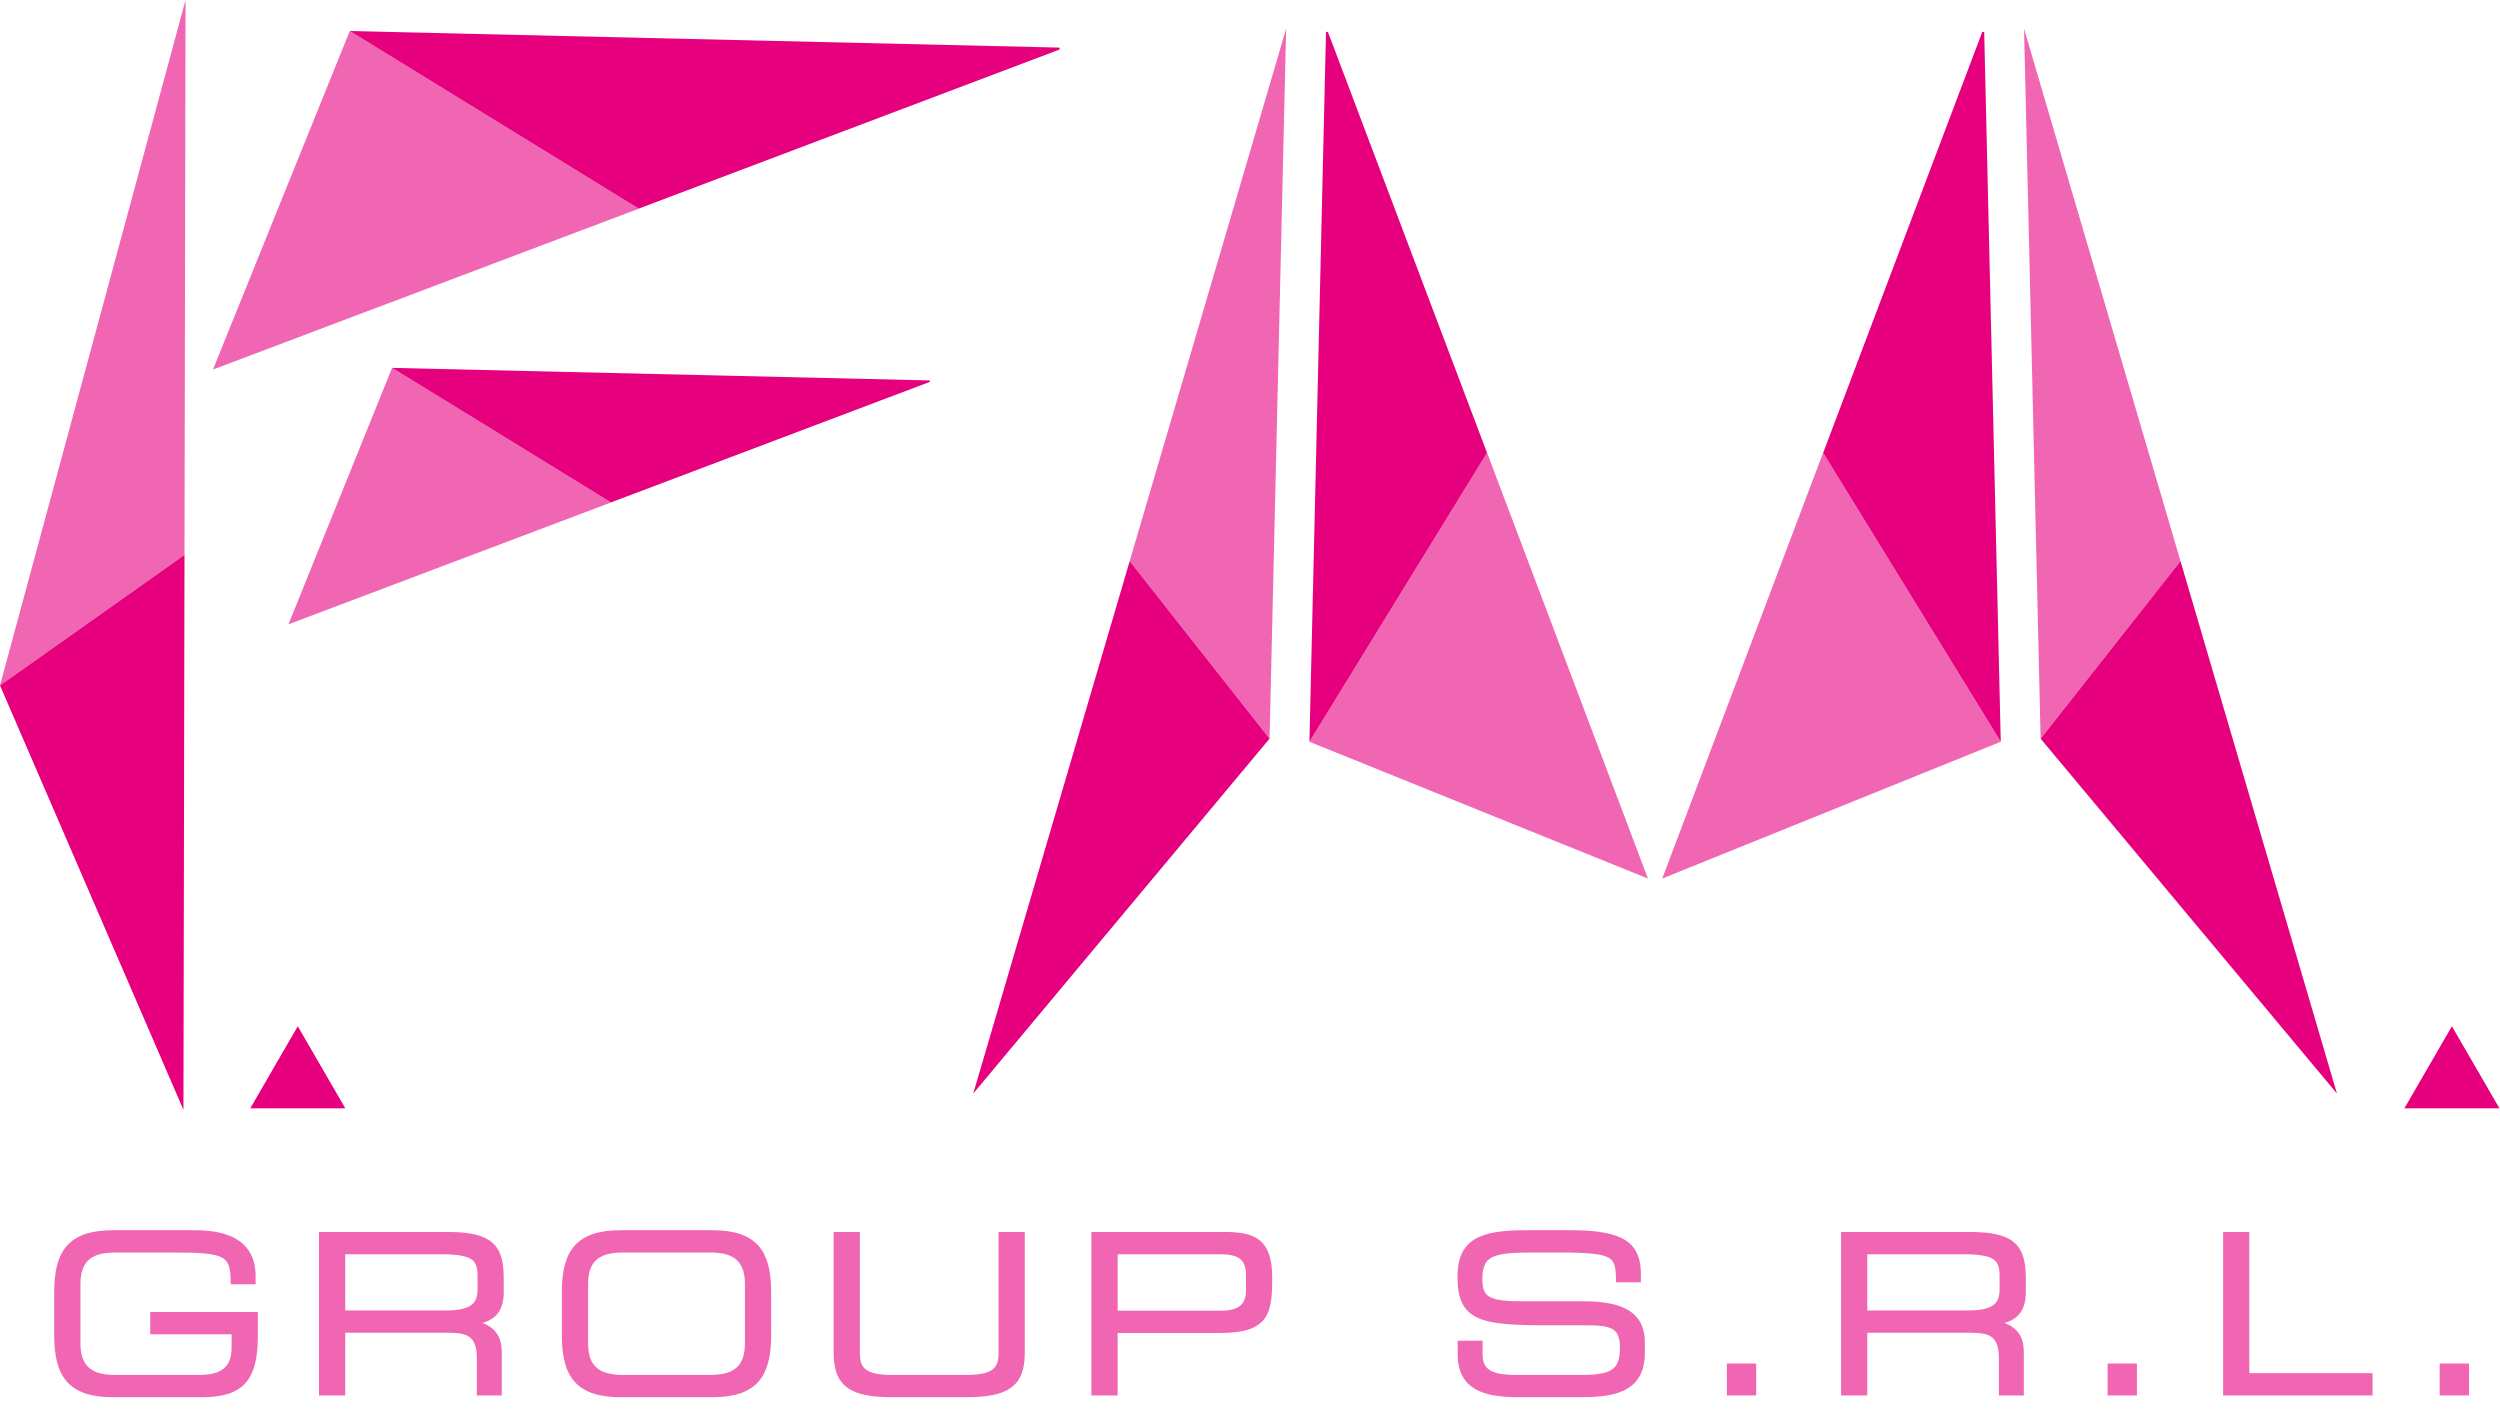
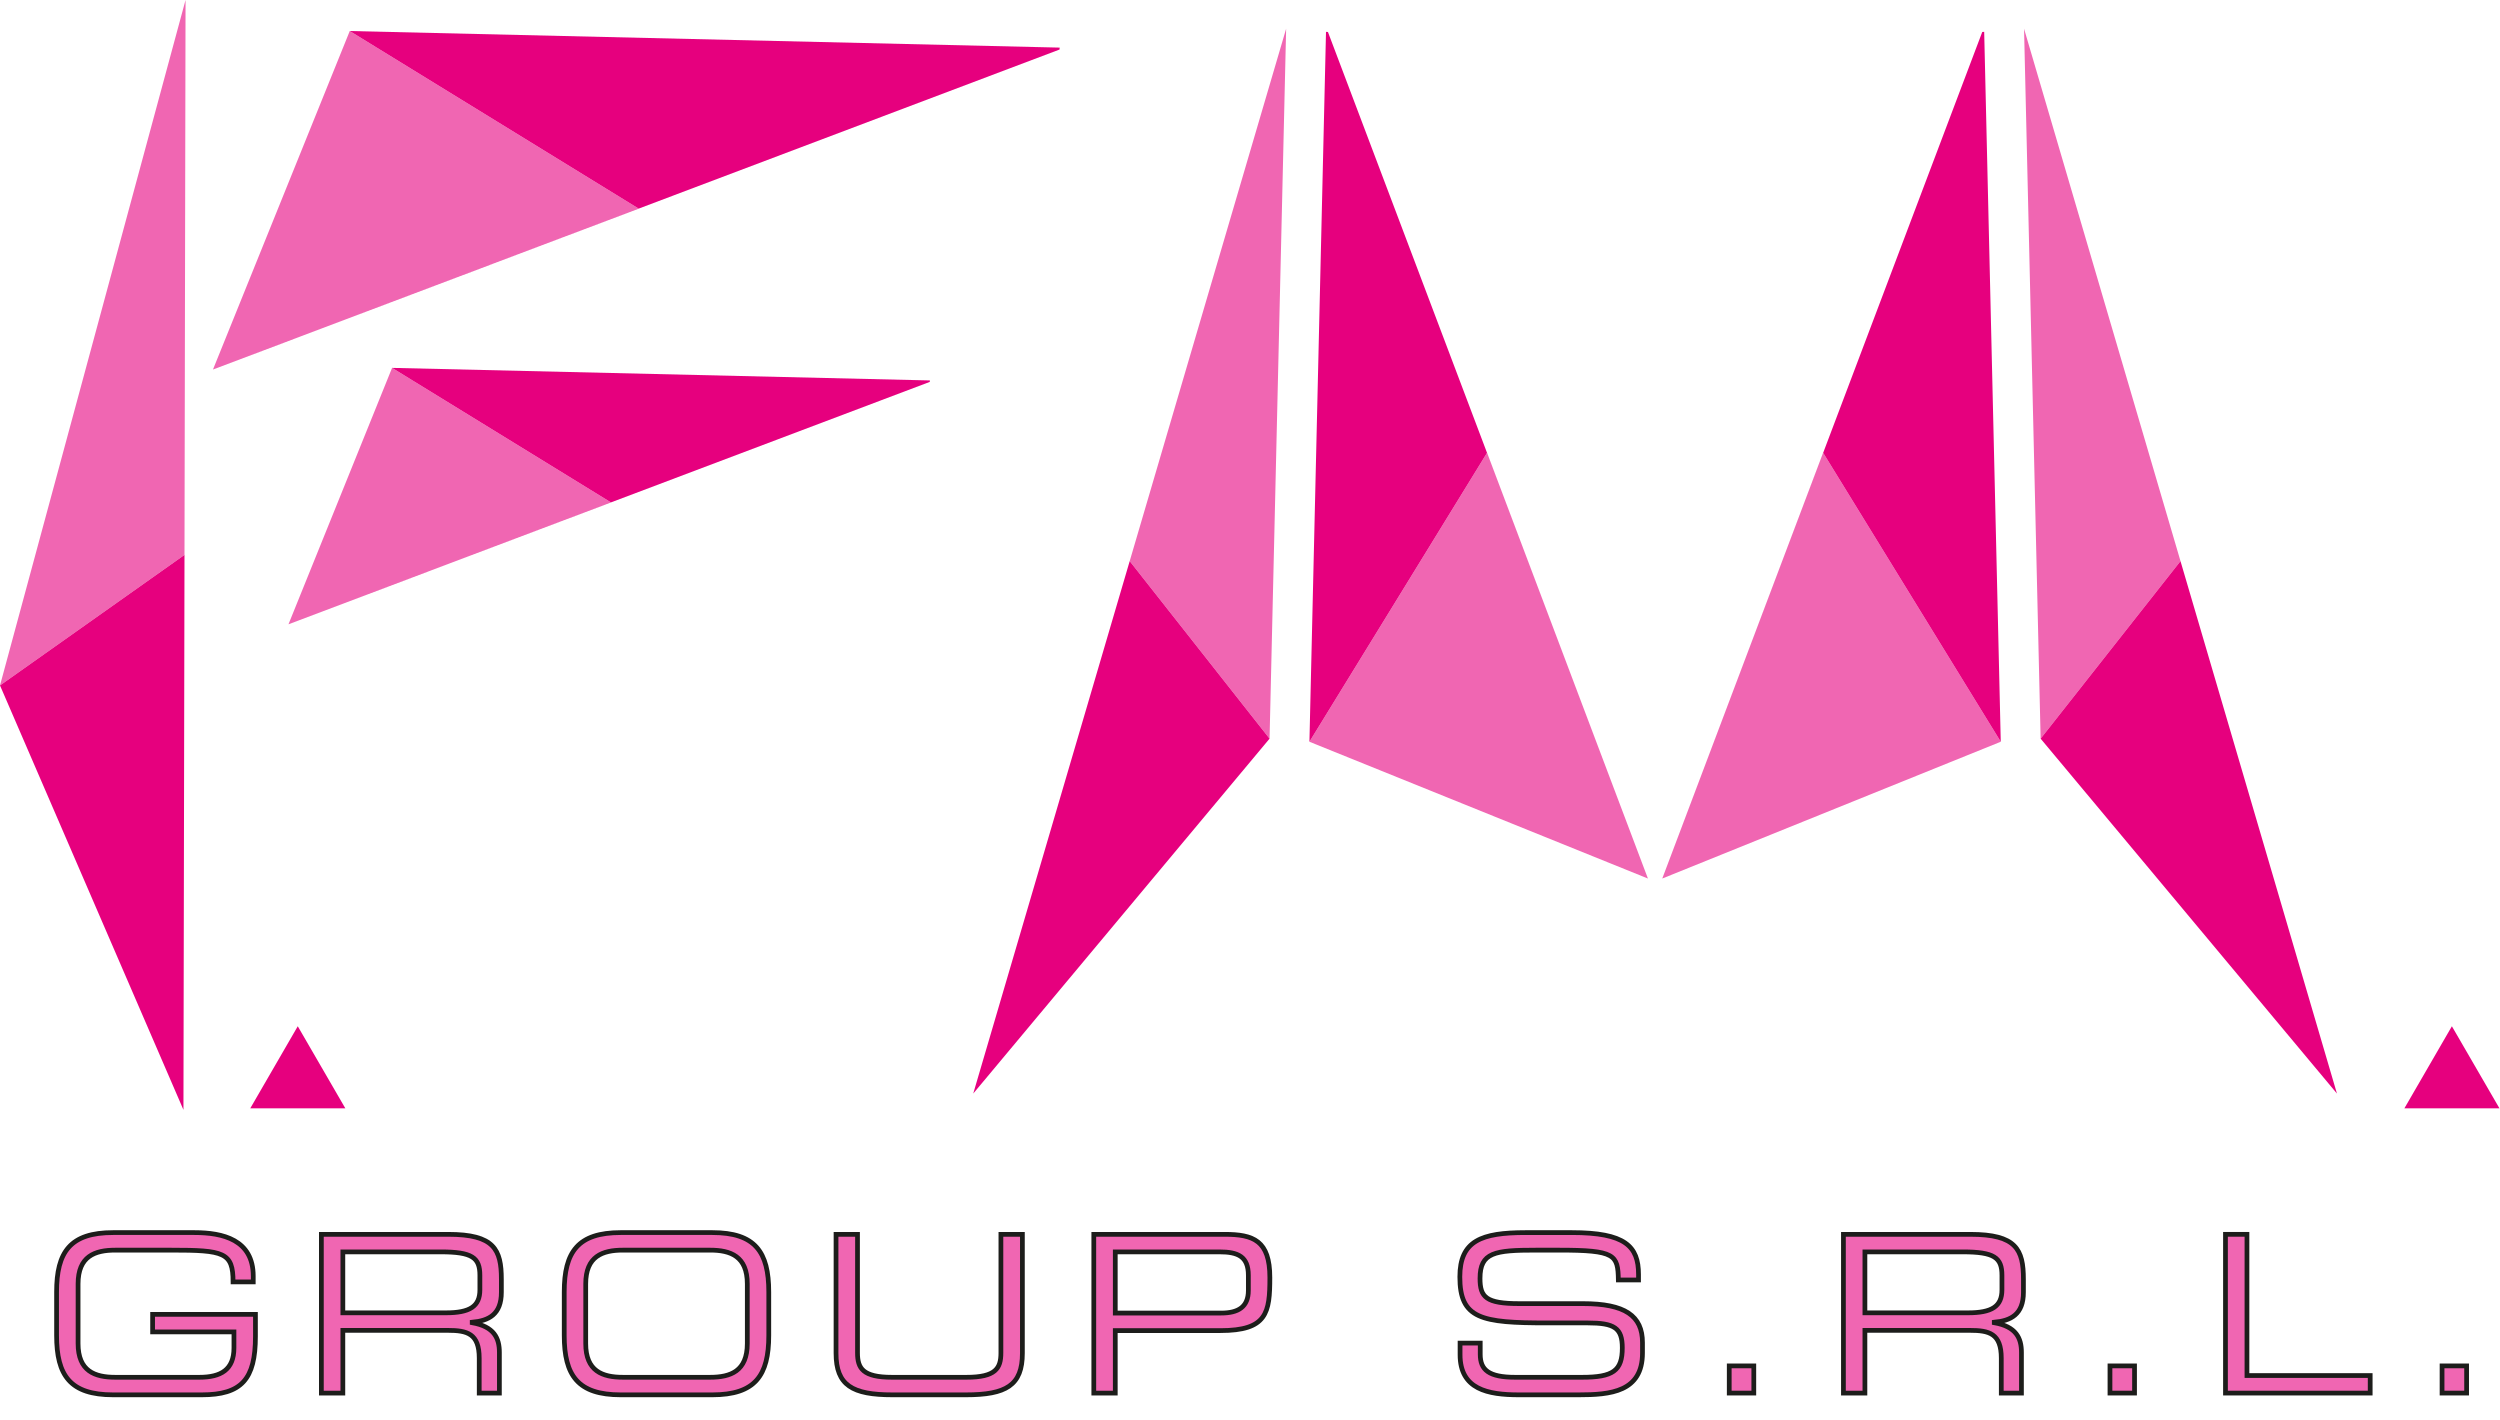
<svg xmlns="http://www.w3.org/2000/svg" width="100%" height="100%" viewBox="0 0 967 549" version="1.1" xml:space="preserve" style="fill-rule:evenodd;clip-rule:evenodd;stroke-miterlimit:10;">
  <g transform="matrix(1,0,0,1,-22.72167,-77.20125)">
    <g transform="matrix(4.166667,0,0,4.166667,121.5279,576.615)">
-       <path d="M0,4.191C0,8.201 -1.303,9.626 -4.987,9.626L-13.21,9.626C-17.199,9.626 -18.461,7.835 -18.461,4.11L-18.461,0.081C-18.461,-3.645 -17.199,-5.435 -13.21,-5.435L-5.679,-5.435C-3.033,-5.435 -0.204,-4.784 -0.204,-1.385L-0.204,-0.856L-2.077,-0.856C-2.077,-3.603 -2.911,-3.807 -7.837,-3.807L-13.006,-3.807C-14.92,-3.807 -16.466,-3.237 -16.466,-0.672L-16.466,4.864C-16.466,7.427 -14.92,7.997 -13.006,7.997L-5.21,7.997C-3.216,7.997 -1.995,7.305 -1.995,5.27L-1.995,3.785L-9.546,3.785L-9.546,2.157L0,2.157L0,4.191Z" style="fill:rgb(240,102,178);fill-rule:nonzero;stroke:rgb(240,102,178);stroke-width:0.44px;" />
+       <path d="M0,4.191C0,8.201 -1.303,9.626 -4.987,9.626L-13.21,9.626C-17.199,9.626 -18.461,7.835 -18.461,4.11L-18.461,0.081C-18.461,-3.645 -17.199,-5.435 -13.21,-5.435L-5.679,-5.435C-3.033,-5.435 -0.204,-4.784 -0.204,-1.385L-0.204,-0.856L-2.077,-0.856C-2.077,-3.603 -2.911,-3.807 -7.837,-3.807L-13.006,-3.807C-14.92,-3.807 -16.466,-3.237 -16.466,-0.672L-16.466,4.864C-16.466,7.427 -14.92,7.997 -13.006,7.997L-5.21,7.997C-3.216,7.997 -1.995,7.305 -1.995,5.27L-1.995,3.785L-9.546,3.785L-9.546,2.157L0,2.157L0,4.191Z" style="fill:rgb(240,102,178);fill-rule:nonzero;stroke:rgb(29,29,27);stroke-width:0.44px;" />
    </g>
    <g transform="matrix(4.166667,0,0,4.166667,195.1942,585.6871)">
-       <path d="M0,-0.164C2.219,-0.164 3.155,-0.754 3.155,-2.3L3.155,-3.644C3.155,-5.293 2.443,-5.822 -0.488,-5.822L-9.566,-5.822L-9.566,-0.164L0,-0.164ZM-11.56,-7.45L0.224,-7.45C4.479,-7.45 5.15,-6.046 5.15,-3.277L5.15,-2.076C5.15,-0.001 3.969,0.569 2.443,0.711L2.443,0.753C4.479,1.118 4.966,2.177 4.966,3.52L4.966,7.286L3.094,7.286L3.094,4.049C3.094,1.75 1.975,1.464 0.163,1.464L-9.566,1.464L-9.566,7.286L-11.56,7.286L-11.56,-7.45Z" style="fill:rgb(240,102,178);fill-rule:nonzero;stroke:rgb(240,102,178);stroke-width:0.44px;" />
+       <path d="M0,-0.164C2.219,-0.164 3.155,-0.754 3.155,-2.3L3.155,-3.644C3.155,-5.293 2.443,-5.822 -0.488,-5.822L-9.566,-5.822L-9.566,-0.164L0,-0.164ZM-11.56,-7.45L0.224,-7.45C4.479,-7.45 5.15,-6.046 5.15,-3.277L5.15,-2.076C5.15,-0.001 3.969,0.569 2.443,0.711L2.443,0.753C4.479,1.118 4.966,2.177 4.966,3.52L4.966,7.286L3.094,7.286L3.094,4.049C3.094,1.75 1.975,1.464 0.163,1.464L-9.566,1.464L-9.566,7.286L-11.56,7.286L-11.56,-7.45Z" style="fill:rgb(240,102,178);fill-rule:nonzero;stroke:rgb(29,29,27);stroke-width:0.44px;" />
    </g>
    <g transform="matrix(4.166667,0,0,4.166667,311.7771,596.88)">
-       <path d="M0,-5.536C0,-8.101 -1.547,-8.671 -3.46,-8.671L-11.54,-8.671C-13.454,-8.671 -15,-8.101 -15,-5.536L-15,0C-15,2.564 -13.454,3.133 -11.54,3.133L-3.46,3.133C-1.547,3.133 0,2.564 0,0L0,-5.536ZM-16.995,-4.783C-16.995,-8.508 -15.733,-10.299 -11.744,-10.299L-3.257,-10.299C0.733,-10.299 1.994,-8.508 1.994,-4.783L1.994,-0.753C1.994,2.971 0.733,4.763 -3.257,4.763L-11.744,4.763C-15.733,4.763 -16.995,2.971 -16.995,-0.753L-16.995,-4.783Z" style="fill:rgb(240,102,178);fill-rule:nonzero;stroke:rgb(240,102,178);stroke-width:0.44px;" />
+       <path d="M0,-5.536C0,-8.101 -1.547,-8.671 -3.46,-8.671L-11.54,-8.671C-13.454,-8.671 -15,-8.101 -15,-5.536L-15,0C-15,2.564 -13.454,3.133 -11.54,3.133L-3.46,3.133C-1.547,3.133 0,2.564 0,0L0,-5.536ZM-16.995,-4.783C-16.995,-8.508 -15.733,-10.299 -11.744,-10.299L-3.257,-10.299C0.733,-10.299 1.994,-8.508 1.994,-4.783L1.994,-0.753C1.994,2.971 0.733,4.763 -3.257,4.763L-11.744,4.763C-15.733,4.763 -16.995,2.971 -16.995,-0.753L-16.995,-4.783Z" style="fill:rgb(240,102,178);fill-rule:nonzero;stroke:rgb(29,29,27);stroke-width:0.44px;" />
    </g>
    <g transform="matrix(4.166667,0,0,4.166667,346.0987,616.7233)">
-       <path d="M0,-14.899L1.994,-14.899L1.994,-3.887C1.994,-2.463 2.483,-1.629 5.19,-1.629L12.111,-1.629C14.817,-1.629 15.306,-2.463 15.306,-3.887L15.306,-14.899L17.3,-14.899L17.3,-3.867C17.3,-0.876 15.795,0 12.049,0L5.251,0C1.506,0 0,-0.876 0,-3.867L0,-14.899Z" style="fill:rgb(240,102,178);fill-rule:nonzero;stroke:rgb(240,102,178);stroke-width:0.44px;" />
+       <path d="M0,-14.899L1.994,-14.899L1.994,-3.887C1.994,-2.463 2.483,-1.629 5.19,-1.629L12.111,-1.629C14.817,-1.629 15.306,-2.463 15.306,-3.887L15.306,-14.899L17.3,-14.899L17.3,-3.867C17.3,-0.876 15.795,0 12.049,0L5.251,0C1.506,0 0,-0.876 0,-3.867L0,-14.899Z" style="fill:rgb(240,102,178);fill-rule:nonzero;stroke:rgb(29,29,27);stroke-width:0.44px;" />
    </g>
    <g transform="matrix(4.166667,0,0,4.166667,505.5892,600.1858)">
-       <path d="M0,-7.124C0,-8.874 -0.957,-9.302 -2.687,-9.302L-12.355,-9.302L-12.355,-3.622L-2.523,-3.622C-0.936,-3.622 0,-4.193 0,-5.72L0,-7.124ZM-14.349,-10.93L-2.218,-10.93C0.469,-10.93 1.995,-10.359 1.995,-6.92C1.995,-3.644 1.73,-1.994 -2.605,-1.994L-12.355,-1.994L-12.355,3.806L-14.349,3.806L-14.349,-10.93Z" style="fill:rgb(240,102,178);fill-rule:nonzero;stroke:rgb(240,102,178);stroke-width:0.44px;" />
+       <path d="M0,-7.124C0,-8.874 -0.957,-9.302 -2.687,-9.302L-12.355,-9.302L-12.355,-3.622L-2.523,-3.622C-0.936,-3.622 0,-4.193 0,-5.72L0,-7.124ZM-14.349,-10.93L-2.218,-10.93C0.469,-10.93 1.995,-10.359 1.995,-6.92C1.995,-3.644 1.73,-1.994 -2.605,-1.994L-12.355,-1.994L-12.355,3.806L-14.349,3.806L-14.349,-10.93Z" style="fill:rgb(240,102,178);fill-rule:nonzero;stroke:rgb(29,29,27);stroke-width:0.44px;" />
    </g>
    <g transform="matrix(4.166667,0,0,4.166667,587.4754,573.9867)">
-       <path d="M0,5.453L1.872,5.453L1.872,6.492C1.872,7.936 2.645,8.628 5.129,8.628L11.316,8.628C14.206,8.628 15.06,8.018 15.06,5.901C15.06,4.049 14.329,3.581 11.845,3.581L8.06,3.581C1.974,3.581 -0.021,3.215 -0.021,-0.693C-0.021,-4.051 1.974,-4.804 6.086,-4.804L10.379,-4.804C15.326,-4.804 16.567,-3.543 16.567,-0.917L16.567,-0.409L14.695,-0.409C14.654,-2.749 14.409,-3.176 9.179,-3.176L7.062,-3.176C3.215,-3.176 1.852,-2.972 1.852,-0.551C1.852,1.199 2.402,1.79 5.515,1.79L11.418,1.79C15.306,1.79 16.934,2.909 16.934,5.413L16.934,6.37C16.934,9.992 13.962,10.257 11.011,10.257L5.475,10.257C2.564,10.257 0,9.748 0,6.532L0,5.453Z" style="fill:rgb(240,102,178);fill-rule:nonzero;stroke:rgb(240,102,178);stroke-width:0.44px;" />
+       <path d="M0,5.453L1.872,5.453L1.872,6.492C1.872,7.936 2.645,8.628 5.129,8.628L11.316,8.628C14.206,8.628 15.06,8.018 15.06,5.901C15.06,4.049 14.329,3.581 11.845,3.581L8.06,3.581C1.974,3.581 -0.021,3.215 -0.021,-0.693C-0.021,-4.051 1.974,-4.804 6.086,-4.804L10.379,-4.804C15.326,-4.804 16.567,-3.543 16.567,-0.917L16.567,-0.409L14.695,-0.409C14.654,-2.749 14.409,-3.176 9.179,-3.176L7.062,-3.176C3.215,-3.176 1.852,-2.972 1.852,-0.551C1.852,1.199 2.402,1.79 5.515,1.79L11.418,1.79C15.306,1.79 16.934,2.909 16.934,5.413L16.934,6.37C16.934,9.992 13.962,10.257 11.011,10.257L5.475,10.257C2.564,10.257 0,9.748 0,6.532L0,5.453Z" style="fill:rgb(240,102,178);fill-rule:nonzero;stroke:rgb(29,29,27);stroke-width:0.44px;" />
    </g>
    <g transform="matrix(4.166667,0,0,4.166667,0,571.9625)">
-       <rect x="165.982" y="8.056" width="2.28" height="2.523" style="fill:rgb(240,102,178);stroke:rgb(240,102,178);stroke-width:0.44px;" />
+       <rect x="165.982" y="8.056" width="2.28" height="2.523" style="fill:rgb(240,102,178);stroke:rgb(29,29,27);stroke-width:0.44px;" />
    </g>
    <g transform="matrix(4.166667,0,0,4.166667,783.9271,585.6871)">
-       <path d="M0,-0.164C2.219,-0.164 3.155,-0.754 3.155,-2.3L3.155,-3.644C3.155,-5.293 2.443,-5.822 -0.488,-5.822L-9.566,-5.822L-9.566,-0.164L0,-0.164ZM-11.56,-7.45L0.224,-7.45C4.479,-7.45 5.15,-6.046 5.15,-3.277L5.15,-2.076C5.15,-0.001 3.969,0.569 2.443,0.711L2.443,0.753C4.479,1.118 4.966,2.177 4.966,3.52L4.966,7.286L3.094,7.286L3.094,4.049C3.094,1.75 1.975,1.464 0.163,1.464L-9.566,1.464L-9.566,7.286L-11.56,7.286L-11.56,-7.45Z" style="fill:rgb(240,102,178);fill-rule:nonzero;stroke:rgb(240,102,178);stroke-width:0.44px;" />
+       <path d="M0,-0.164C2.219,-0.164 3.155,-0.754 3.155,-2.3L3.155,-3.644C3.155,-5.293 2.443,-5.822 -0.488,-5.822L-9.566,-5.822L-9.566,-0.164L0,-0.164ZM-11.56,-7.45L0.224,-7.45C4.479,-7.45 5.15,-6.046 5.15,-3.277L5.15,-2.076C5.15,-0.001 3.969,0.569 2.443,0.711L2.443,0.753C4.479,1.118 4.966,2.177 4.966,3.52L4.966,7.286L3.094,7.286L3.094,4.049C3.094,1.75 1.975,1.464 0.163,1.464L-9.566,1.464L-9.566,7.286L-11.56,7.286L-11.56,-7.45Z" style="fill:rgb(240,102,178);fill-rule:nonzero;stroke:rgb(29,29,27);stroke-width:0.44px;" />
    </g>
    <g transform="matrix(4.166667,0,0,4.166667,0,571.9625)">
-       <rect x="201.326" y="8.056" width="2.28" height="2.523" style="fill:rgb(240,102,178);stroke:rgb(240,102,178);stroke-width:0.44px;" />
+       <rect x="201.326" y="8.056" width="2.28" height="2.523" style="fill:rgb(240,102,178);stroke:rgb(29,29,27);stroke-width:0.44px;" />
    </g>
    <g transform="matrix(4.166667,0,0,4.166667,883.5371,616.0442)">
-       <path d="M0,-14.736L1.994,-14.736L1.994,-1.628L13.433,-1.628L13.433,0L0,0L0,-14.736Z" style="fill:rgb(240,102,178);fill-rule:nonzero;stroke:rgb(240,102,178);stroke-width:0.44px;" />
+       <path d="M0,-14.736L1.994,-14.736L1.994,-1.628L13.433,-1.628L13.433,0L0,0L0,-14.736Z" style="fill:rgb(240,102,178);fill-rule:nonzero;stroke:rgb(29,29,27);stroke-width:0.44px;" />
    </g>
    <g transform="matrix(4.166667,0,0,4.166667,0,571.9625)">
-       <rect x="232.154" y="8.056" width="2.28" height="2.523" style="fill:rgb(240,102,178);stroke:rgb(240,102,178);stroke-width:0.44px;" />
+       <rect x="232.154" y="8.056" width="2.28" height="2.523" style="fill:rgb(240,102,178);stroke:rgb(29,29,27);stroke-width:0.44px;" />
    </g>
    <g transform="matrix(4.166667,0,0,4.166667,529.2075,305.2513)">
      <path d="M0,14.126L31.424,26.824L16.489,-12.698L0,14.126Z" style="fill:rgb(240,102,178);fill-rule:nonzero;" />
    </g>
    <g transform="matrix(4.166667,0,0,4.166667,513.7875,88.31458)">
      <path d="M0,65.903L1.539,0L-12.984,49.422L0,65.903Z" style="fill:rgb(240,102,178);fill-rule:nonzero;" />
    </g>
    <g transform="matrix(4.166667,0,0,4.166667,529.2075,142.4221)">
      <path d="M0,53.205L16.489,26.381L31.424,65.903L1.719,-12.684L1.539,-12.698L0,53.205Z" style="fill:rgb(230,0,126);fill-rule:nonzero;" />
    </g>
    <g transform="matrix(1.174734,-3.997638,-3.997638,-1.174734,459.6742,294.2454)">
      <path d="M0.002,-0.003L51.514,-0.003L-51.516,-0.003L-12.15,-17.107L0.002,-0.003Z" style="fill:rgb(230,0,126);fill-rule:nonzero;" />
    </g>
    <g transform="matrix(4.166667,0,0,4.166667,158.0079,220.1358)">
      <path d="M0,-31.424L-12.698,0L26.824,-14.935L0,-31.424Z" style="fill:rgb(240,102,178);fill-rule:nonzero;" />
    </g>
    <g transform="matrix(4.166667,0,0,4.166667,158.0079,220.1358)">
      <path d="M0,-31.424L26.824,-14.935L-12.698,0L65.889,-29.705L65.903,-29.885L0,-31.424Z" style="fill:rgb(230,0,126);fill-rule:nonzero;" />
    </g>
    <g transform="matrix(4.166667,0,0,4.166667,174.3792,318.6842)">
      <path d="M0,-23.805L-9.619,0L20.32,-11.314L0,-23.805Z" style="fill:rgb(240,102,178);fill-rule:nonzero;" />
    </g>
    <g transform="matrix(4.166667,0,0,4.166667,174.3792,318.6842)">
      <path d="M0,-23.805L20.32,-11.314L-9.619,0L49.914,-22.503L49.924,-22.639L0,-23.805Z" style="fill:rgb(230,0,126);fill-rule:nonzero;" />
    </g>
    <g transform="matrix(4.166667,0,0,4.166667,22.72167,77.20208)">
      <path d="M0,63.631L17.225,0L17.126,51.512L0,63.631Z" style="fill:rgb(240,102,178);fill-rule:nonzero;" />
    </g>
    <g transform="matrix(0.007927,-4.166659,-4.166659,-0.007927,58.66207,256.3721)">
      <path d="M-8.495,-8.517L43.017,-8.517L-60.013,-8.518L-20.646,8.586L-8.495,-8.517Z" style="fill:rgb(230,0,126);fill-rule:nonzero;" />
    </g>
    <g transform="matrix(4.166667,0,0,4.166667,796.6158,305.2513)">
      <path d="M0,14.126L-31.424,26.824L-16.489,-12.698L0,14.126Z" style="fill:rgb(240,102,178);fill-rule:nonzero;" />
    </g>
    <g transform="matrix(4.166667,0,0,4.166667,812.0362,88.31458)">
      <path d="M0,65.903L-1.539,0L12.984,49.422L0,65.903Z" style="fill:rgb(240,102,178);fill-rule:nonzero;" />
    </g>
    <g transform="matrix(4.166667,0,0,4.166667,796.6158,142.4221)">
      <path d="M0,53.205L-16.489,26.381L-31.424,65.903L-1.719,-12.684L-1.539,-12.698L0,53.205Z" style="fill:rgb(230,0,126);fill-rule:nonzero;" />
    </g>
    <g transform="matrix(-1.174734,-3.997638,-3.997638,1.174734,866.1279,294.2604)">
      <path d="M0.004,-0.003L51.516,-0.003L-51.514,-0.003L-12.148,17.101L0.004,-0.003Z" style="fill:rgb(230,0,126);fill-rule:nonzero;" />
    </g>
    <g transform="matrix(4.166667,0,0,4.166667,156.2983,474.155)">
      <path d="M0,7.62L-8.826,7.62L-4.416,0L0,7.62Z" style="fill:rgb(230,0,126);fill-rule:nonzero;" />
    </g>
    <g transform="matrix(4.166667,0,0,4.166667,989.5117,474.155)">
      <path d="M0,7.62L-8.826,7.62L-4.416,0L0,7.62Z" style="fill:rgb(230,0,126);fill-rule:nonzero;" />
    </g>
  </g>
</svg>
